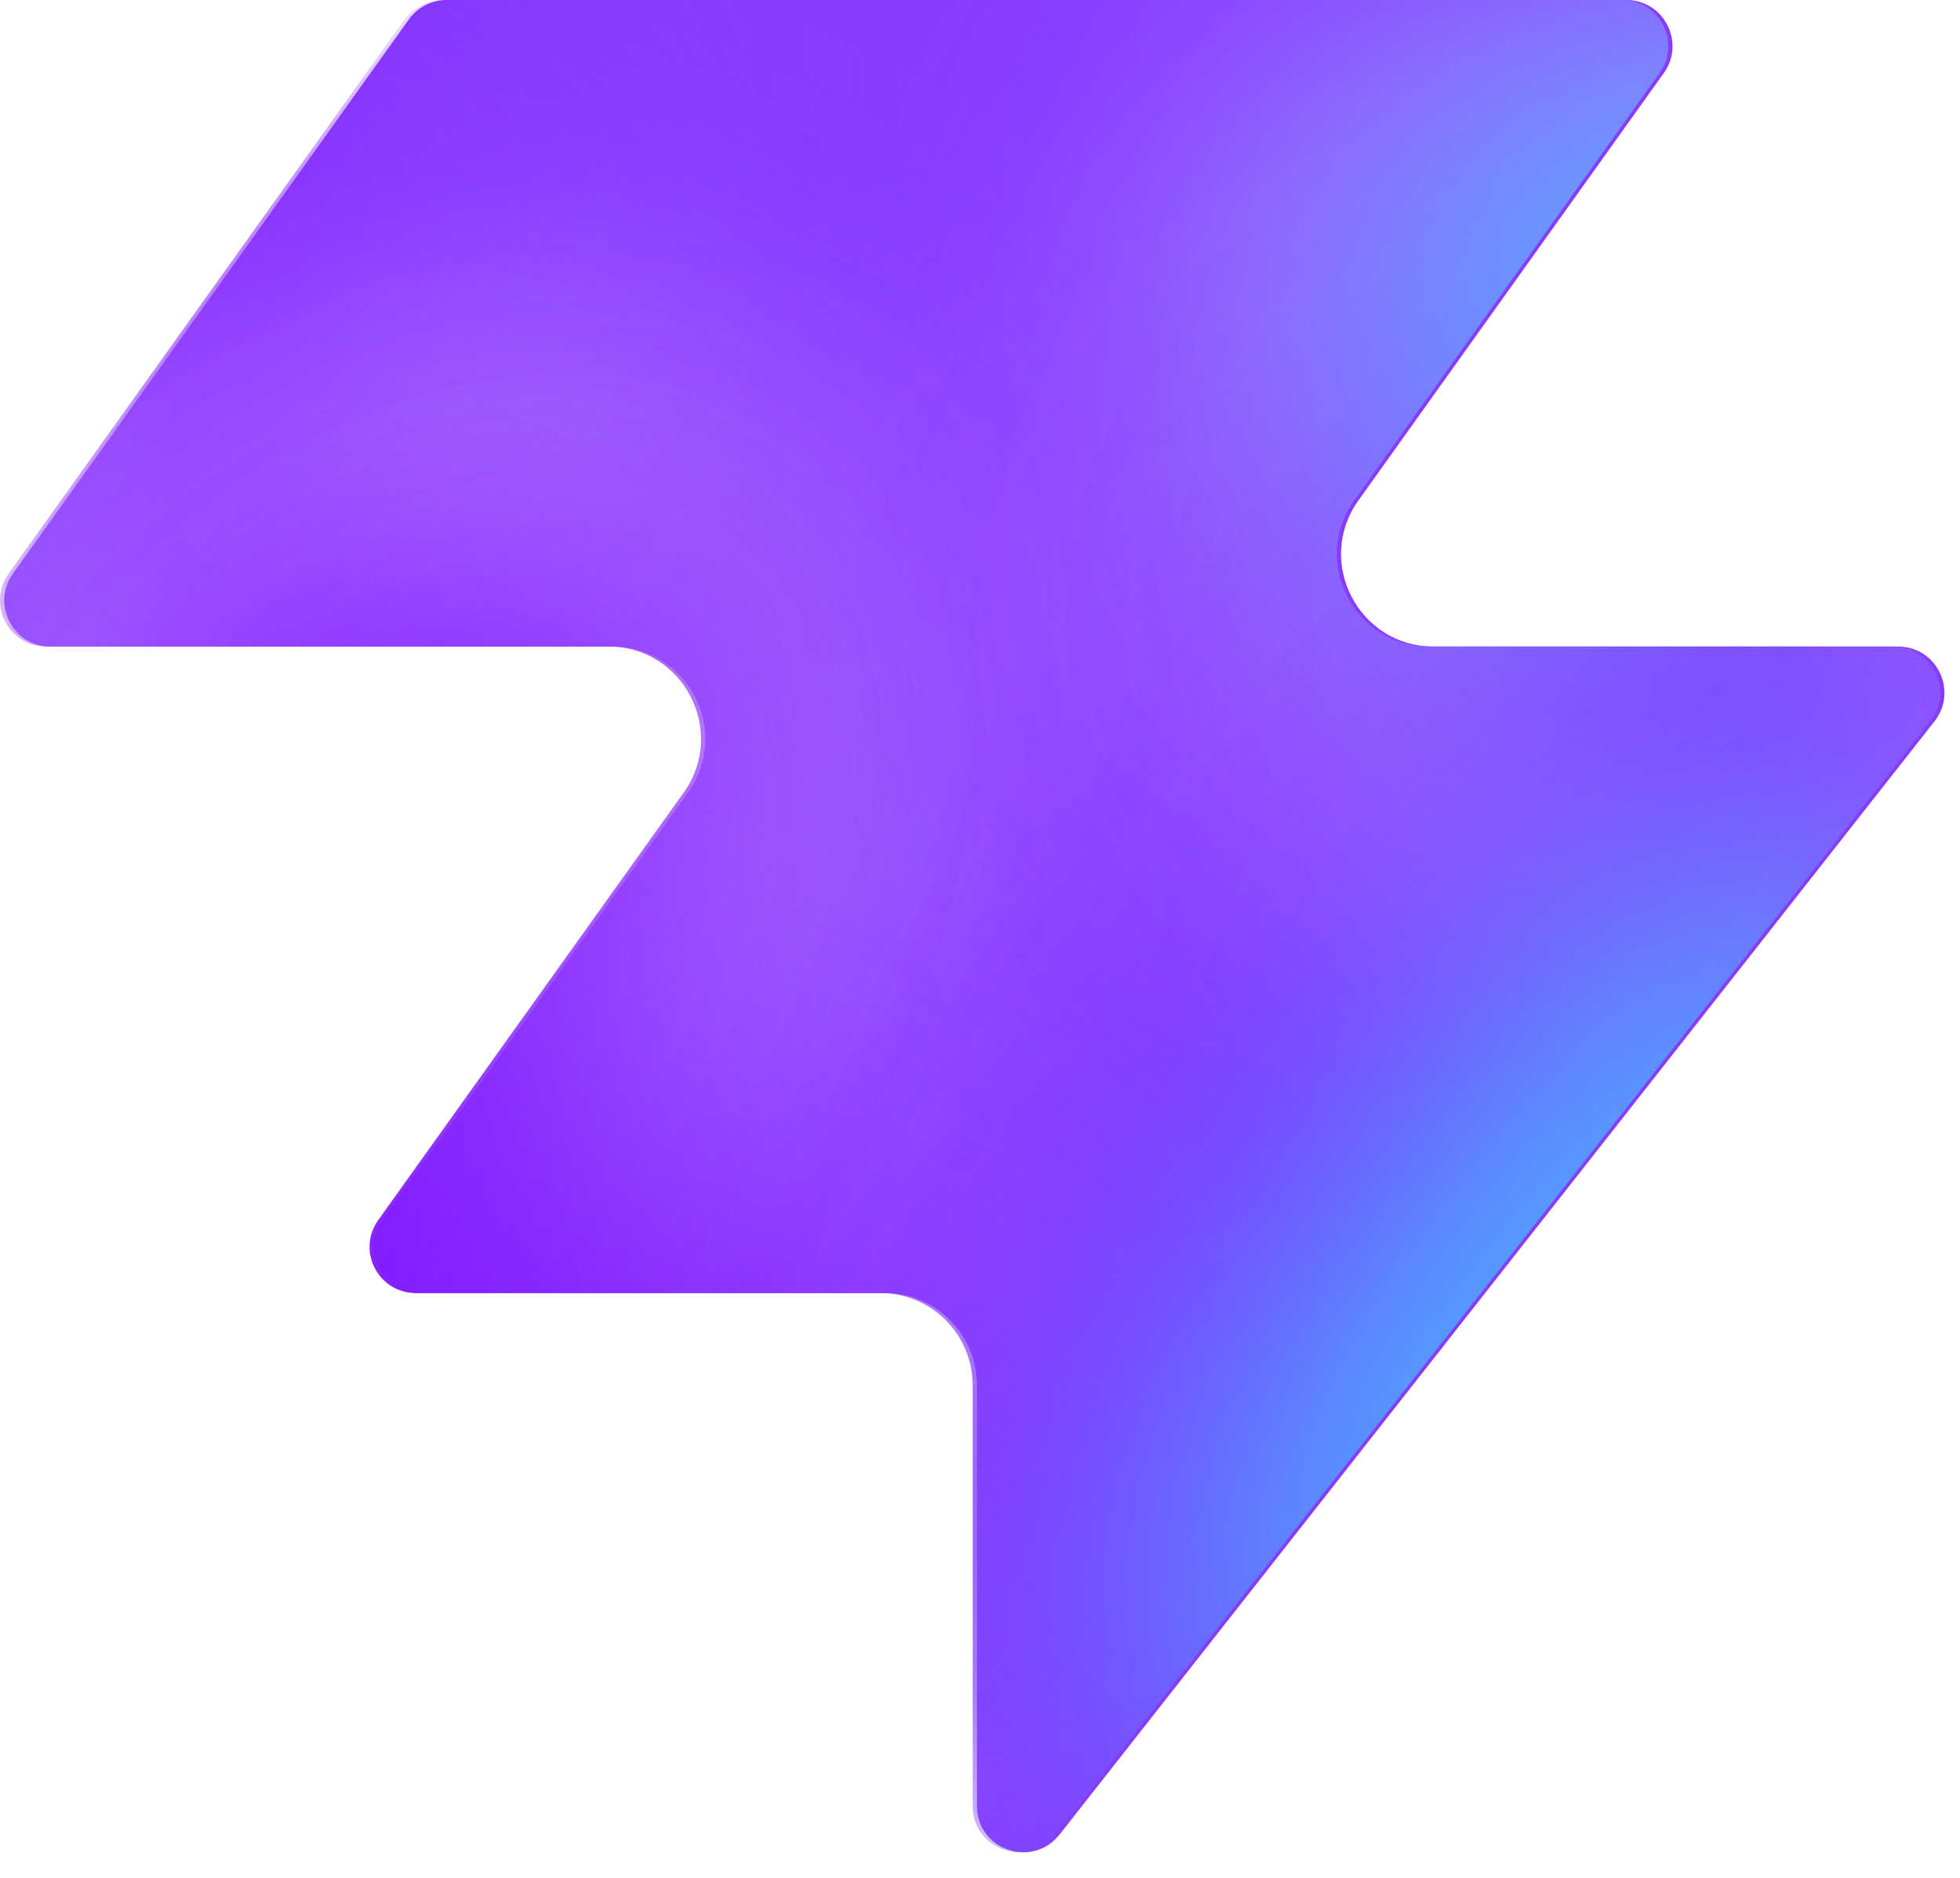
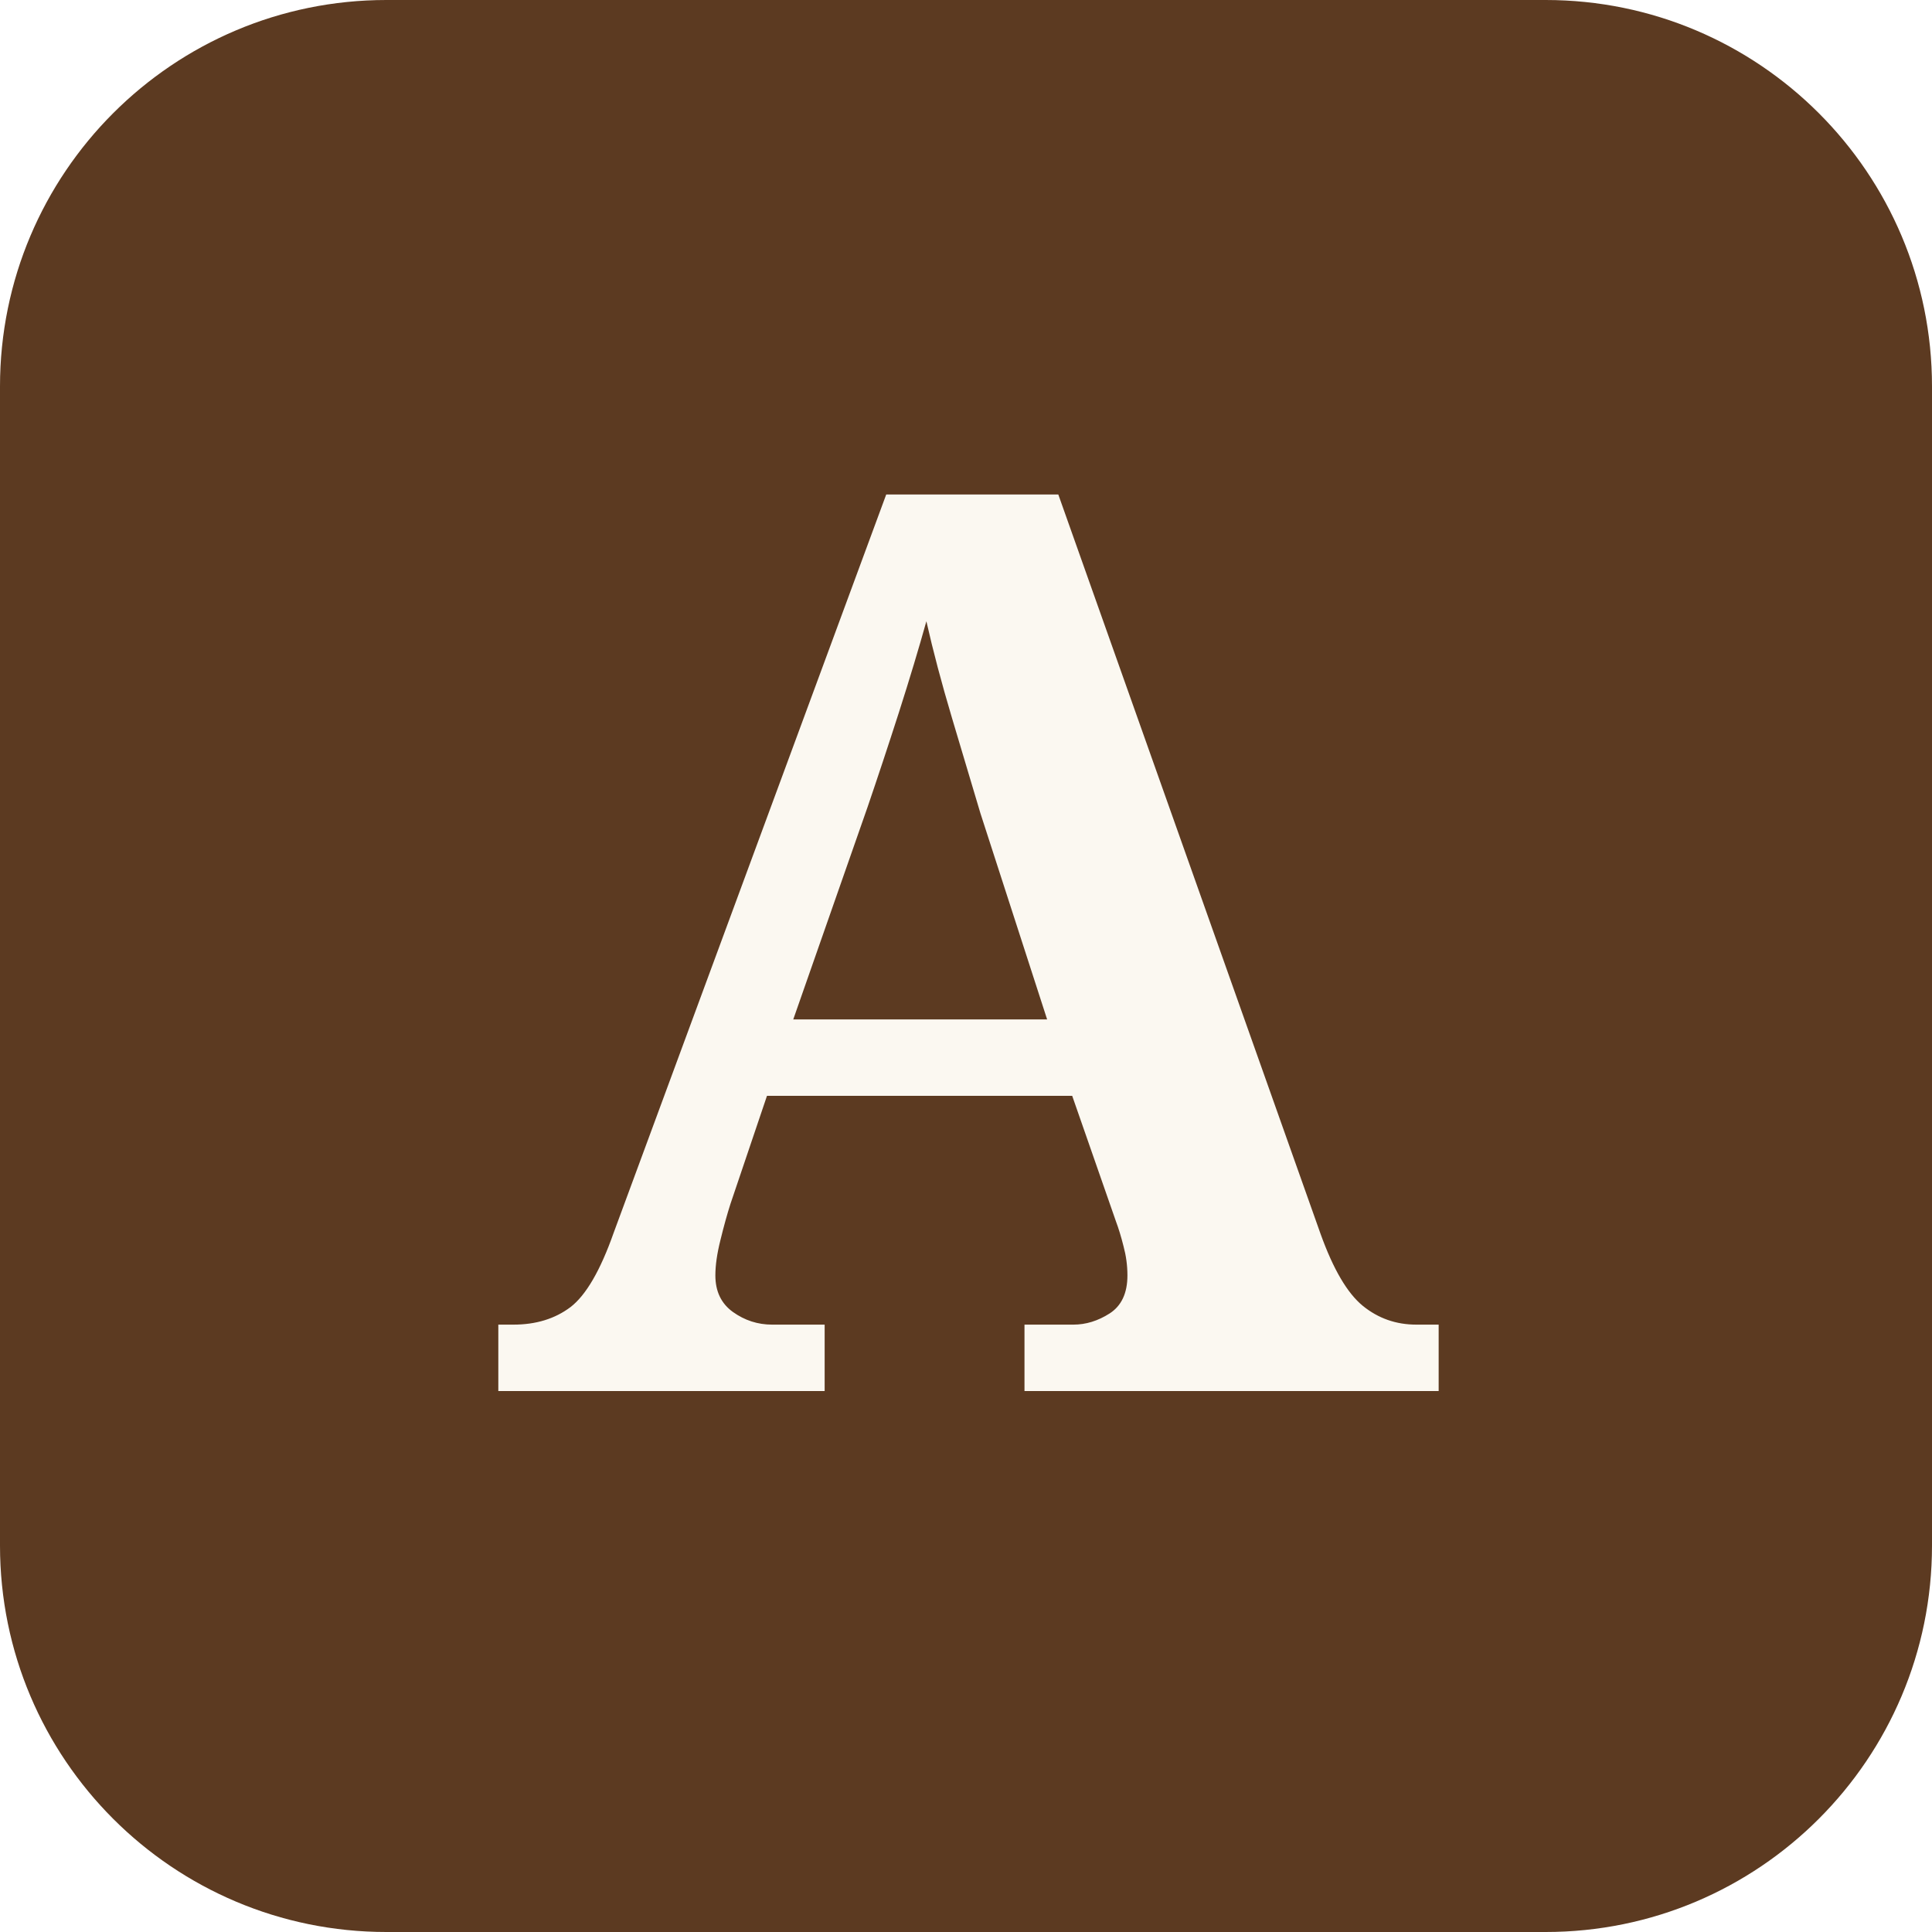
- <svg xmlns="http://www.w3.org/2000/svg" width="48" height="46" fill="none" viewBox="0 0 48 46">
-   <path fill="#863bff" d="M25.946 44.938c-.664.845-2.021.375-2.021-.698V33.937a2.26 2.26 0 0 0-2.262-2.262H10.287c-.92 0-1.456-1.04-.92-1.788l7.48-10.471c1.07-1.497 0-3.578-1.842-3.578H1.237c-.92 0-1.456-1.04-.92-1.788L10.013.474c.214-.297.556-.474.92-.474h28.894c.92 0 1.456 1.04.92 1.788l-7.48 10.471c-1.07 1.498 0 3.579 1.842 3.579h11.377c.943 0 1.473 1.088.89 1.83L25.947 44.94z" style="fill:#863bff;fill:color(display-p3 .525 .23 1);fill-opacity:1" />
-   <mask id="a" width="48" height="46" x="0" y="0" maskUnits="userSpaceOnUse" style="mask-type:alpha">
-     <path fill="#000" d="M25.842 44.938c-.664.844-2.021.375-2.021-.698V33.937a2.26 2.26 0 0 0-2.262-2.262H10.183c-.92 0-1.456-1.04-.92-1.788l7.48-10.471c1.07-1.498 0-3.579-1.842-3.579H1.133c-.92 0-1.456-1.04-.92-1.787L9.91.473c.214-.297.556-.474.92-.474h28.894c.92 0 1.456 1.04.92 1.788l-7.48 10.471c-1.07 1.498 0 3.578 1.842 3.578h11.377c.943 0 1.473 1.088.89 1.832L25.843 44.94z" style="fill:#000;fill-opacity:1" />
-   </mask>
-   <g mask="url(#a)">
-     <g filter="url(#b)">
-       <ellipse cx="5.508" cy="14.704" fill="#ede6ff" rx="5.508" ry="14.704" style="fill:#ede6ff;fill:color(display-p3 .927 .903 1);fill-opacity:1" transform="matrix(.00324 1 1 -.00324 -4.47 31.516)" />
-     </g>
-     <g filter="url(#c)">
-       <ellipse cx="10.399" cy="29.851" fill="#ede6ff" rx="10.399" ry="29.851" style="fill:#ede6ff;fill:color(display-p3 .927 .903 1);fill-opacity:1" transform="matrix(.00324 1 1 -.00324 -39.328 7.883)" />
-     </g>
-     <g filter="url(#d)">
-       <ellipse cx="5.508" cy="30.487" fill="#7e14ff" rx="5.508" ry="30.487" style="fill:#7e14ff;fill:color(display-p3 .492 .077 1);fill-opacity:1" transform="rotate(89.814 -25.913 -14.639)scale(1 -1)" />
-     </g>
-     <g filter="url(#e)">
-       <ellipse cx="5.508" cy="30.599" fill="#7e14ff" rx="5.508" ry="30.599" style="fill:#7e14ff;fill:color(display-p3 .492 .077 1);fill-opacity:1" transform="rotate(89.814 -32.644 -3.334)scale(1 -1)" />
-     </g>
-     <g filter="url(#f)">
-       <ellipse cx="5.508" cy="30.599" fill="#7e14ff" rx="5.508" ry="30.599" style="fill:#7e14ff;fill:color(display-p3 .492 .077 1);fill-opacity:1" transform="matrix(.00324 1 1 -.00324 -34.34 30.47)" />
-     </g>
-     <g filter="url(#g)">
-       <ellipse cx="14.072" cy="22.078" fill="#ede6ff" rx="14.072" ry="22.078" style="fill:#ede6ff;fill:color(display-p3 .927 .903 1);fill-opacity:1" transform="rotate(93.35 24.506 48.493)scale(-1 1)" />
-     </g>
-     <g filter="url(#h)">
-       <ellipse cx="3.47" cy="21.501" fill="#7e14ff" rx="3.47" ry="21.501" style="fill:#7e14ff;fill:color(display-p3 .492 .077 1);fill-opacity:1" transform="rotate(89.009 28.708 47.59)scale(-1 1)" />
-     </g>
-     <g filter="url(#i)">
-       <ellipse cx="3.47" cy="21.501" fill="#7e14ff" rx="3.47" ry="21.501" style="fill:#7e14ff;fill:color(display-p3 .492 .077 1);fill-opacity:1" transform="rotate(89.009 28.708 47.59)scale(-1 1)" />
-     </g>
-     <g filter="url(#j)">
-       <ellipse cx=".387" cy="8.972" fill="#7e14ff" rx="4.407" ry="29.108" style="fill:#7e14ff;fill:color(display-p3 .492 .077 1);fill-opacity:1" transform="rotate(39.51 .387 8.972)" />
-     </g>
-     <g filter="url(#k)">
-       <ellipse cx="47.523" cy="-6.092" fill="#7e14ff" rx="4.407" ry="29.108" style="fill:#7e14ff;fill:color(display-p3 .492 .077 1);fill-opacity:1" transform="rotate(37.892 47.523 -6.092)" />
-     </g>
-     <g filter="url(#l)">
-       <ellipse cx="41.412" cy="6.333" fill="#47bfff" rx="5.971" ry="9.665" style="fill:#47bfff;fill:color(display-p3 .28 .748 1);fill-opacity:1" transform="rotate(37.892 41.412 6.333)" />
-     </g>
-     <g filter="url(#m)">
-       <ellipse cx="-1.879" cy="38.332" fill="#7e14ff" rx="4.407" ry="29.108" style="fill:#7e14ff;fill:color(display-p3 .492 .077 1);fill-opacity:1" transform="rotate(37.892 -1.88 38.332)" />
-     </g>
-     <g filter="url(#n)">
-       <ellipse cx="-1.879" cy="38.332" fill="#7e14ff" rx="4.407" ry="29.108" style="fill:#7e14ff;fill:color(display-p3 .492 .077 1);fill-opacity:1" transform="rotate(37.892 -1.88 38.332)" />
-     </g>
-     <g filter="url(#o)">
-       <ellipse cx="35.651" cy="29.907" fill="#7e14ff" rx="4.407" ry="29.108" style="fill:#7e14ff;fill:color(display-p3 .492 .077 1);fill-opacity:1" transform="rotate(37.892 35.651 29.907)" />
-     </g>
-     <g filter="url(#p)">
-       <ellipse cx="38.418" cy="32.4" fill="#47bfff" rx="5.971" ry="15.297" style="fill:#47bfff;fill:color(display-p3 .28 .748 1);fill-opacity:1" transform="rotate(37.892 38.418 32.4)" />
-     </g>
-   </g>
-   <defs>
-     <filter id="b" width="60.045" height="41.654" x="-19.77" y="16.149" color-interpolation-filters="sRGB" filterUnits="userSpaceOnUse">
-       <feFlood flood-opacity="0" result="BackgroundImageFix" />
-       <feBlend in="SourceGraphic" in2="BackgroundImageFix" result="shape" />
-       <feGaussianBlur result="effect1_foregroundBlur_2002_17158" stdDeviation="7.659" />
-     </filter>
-     <filter id="c" width="90.34" height="51.437" x="-54.613" y="-7.533" color-interpolation-filters="sRGB" filterUnits="userSpaceOnUse">
-       <feFlood flood-opacity="0" result="BackgroundImageFix" />
-       <feBlend in="SourceGraphic" in2="BackgroundImageFix" result="shape" />
-       <feGaussianBlur result="effect1_foregroundBlur_2002_17158" stdDeviation="7.659" />
-     </filter>
-     <filter id="d" width="79.355" height="29.4" x="-49.64" y="2.03" color-interpolation-filters="sRGB" filterUnits="userSpaceOnUse">
-       <feFlood flood-opacity="0" result="BackgroundImageFix" />
-       <feBlend in="SourceGraphic" in2="BackgroundImageFix" result="shape" />
-       <feGaussianBlur result="effect1_foregroundBlur_2002_17158" stdDeviation="4.596" />
-     </filter>
-     <filter id="e" width="79.579" height="29.4" x="-45.045" y="20.029" color-interpolation-filters="sRGB" filterUnits="userSpaceOnUse">
-       <feFlood flood-opacity="0" result="BackgroundImageFix" />
-       <feBlend in="SourceGraphic" in2="BackgroundImageFix" result="shape" />
-       <feGaussianBlur result="effect1_foregroundBlur_2002_17158" stdDeviation="4.596" />
-     </filter>
-     <filter id="f" width="79.579" height="29.4" x="-43.513" y="21.178" color-interpolation-filters="sRGB" filterUnits="userSpaceOnUse">
-       <feFlood flood-opacity="0" result="BackgroundImageFix" />
-       <feBlend in="SourceGraphic" in2="BackgroundImageFix" result="shape" />
-       <feGaussianBlur result="effect1_foregroundBlur_2002_17158" stdDeviation="4.596" />
-     </filter>
-     <filter id="g" width="74.749" height="58.852" x="15.756" y="-17.901" color-interpolation-filters="sRGB" filterUnits="userSpaceOnUse">
-       <feFlood flood-opacity="0" result="BackgroundImageFix" />
-       <feBlend in="SourceGraphic" in2="BackgroundImageFix" result="shape" />
-       <feGaussianBlur result="effect1_foregroundBlur_2002_17158" stdDeviation="7.659" />
-     </filter>
-     <filter id="h" width="61.377" height="25.362" x="23.548" y="2.284" color-interpolation-filters="sRGB" filterUnits="userSpaceOnUse">
-       <feFlood flood-opacity="0" result="BackgroundImageFix" />
-       <feBlend in="SourceGraphic" in2="BackgroundImageFix" result="shape" />
-       <feGaussianBlur result="effect1_foregroundBlur_2002_17158" stdDeviation="4.596" />
-     </filter>
-     <filter id="i" width="61.377" height="25.362" x="23.548" y="2.284" color-interpolation-filters="sRGB" filterUnits="userSpaceOnUse">
-       <feFlood flood-opacity="0" result="BackgroundImageFix" />
-       <feBlend in="SourceGraphic" in2="BackgroundImageFix" result="shape" />
-       <feGaussianBlur result="effect1_foregroundBlur_2002_17158" stdDeviation="4.596" />
-     </filter>
-     <filter id="j" width="56.045" height="63.649" x="-27.636" y="-22.853" color-interpolation-filters="sRGB" filterUnits="userSpaceOnUse">
-       <feFlood flood-opacity="0" result="BackgroundImageFix" />
-       <feBlend in="SourceGraphic" in2="BackgroundImageFix" result="shape" />
-       <feGaussianBlur result="effect1_foregroundBlur_2002_17158" stdDeviation="4.596" />
-     </filter>
-     <filter id="k" width="54.814" height="64.646" x="20.116" y="-38.415" color-interpolation-filters="sRGB" filterUnits="userSpaceOnUse">
-       <feFlood flood-opacity="0" result="BackgroundImageFix" />
-       <feBlend in="SourceGraphic" in2="BackgroundImageFix" result="shape" />
-       <feGaussianBlur result="effect1_foregroundBlur_2002_17158" stdDeviation="4.596" />
-     </filter>
-     <filter id="l" width="33.541" height="35.313" x="24.641" y="-11.323" color-interpolation-filters="sRGB" filterUnits="userSpaceOnUse">
-       <feFlood flood-opacity="0" result="BackgroundImageFix" />
-       <feBlend in="SourceGraphic" in2="BackgroundImageFix" result="shape" />
-       <feGaussianBlur result="effect1_foregroundBlur_2002_17158" stdDeviation="4.596" />
-     </filter>
-     <filter id="m" width="54.814" height="64.646" x="-29.286" y="6.009" color-interpolation-filters="sRGB" filterUnits="userSpaceOnUse">
-       <feFlood flood-opacity="0" result="BackgroundImageFix" />
-       <feBlend in="SourceGraphic" in2="BackgroundImageFix" result="shape" />
-       <feGaussianBlur result="effect1_foregroundBlur_2002_17158" stdDeviation="4.596" />
-     </filter>
-     <filter id="n" width="54.814" height="64.646" x="-29.286" y="6.009" color-interpolation-filters="sRGB" filterUnits="userSpaceOnUse">
-       <feFlood flood-opacity="0" result="BackgroundImageFix" />
-       <feBlend in="SourceGraphic" in2="BackgroundImageFix" result="shape" />
-       <feGaussianBlur result="effect1_foregroundBlur_2002_17158" stdDeviation="4.596" />
-     </filter>
-     <filter id="o" width="54.814" height="64.646" x="8.244" y="-2.416" color-interpolation-filters="sRGB" filterUnits="userSpaceOnUse">
-       <feFlood flood-opacity="0" result="BackgroundImageFix" />
-       <feBlend in="SourceGraphic" in2="BackgroundImageFix" result="shape" />
-       <feGaussianBlur result="effect1_foregroundBlur_2002_17158" stdDeviation="4.596" />
-     </filter>
-     <filter id="p" width="39.409" height="43.623" x="18.713" y="10.588" color-interpolation-filters="sRGB" filterUnits="userSpaceOnUse">
-       <feFlood flood-opacity="0" result="BackgroundImageFix" />
-       <feBlend in="SourceGraphic" in2="BackgroundImageFix" result="shape" />
-       <feGaussianBlur result="effect1_foregroundBlur_2002_17158" stdDeviation="4.596" />
-     </filter>
-   </defs>
+ <svg xmlns="http://www.w3.org/2000/svg" viewBox="0 0 100 100">
+   <rect width="100" height="100" rx="20" fill="#5c3a21" />
+   <text x="50" y="72" font-family="Georgia, serif" font-size="65" font-weight="bold" fill="#fbf8f1" text-anchor="middle">A</text>
</svg>
